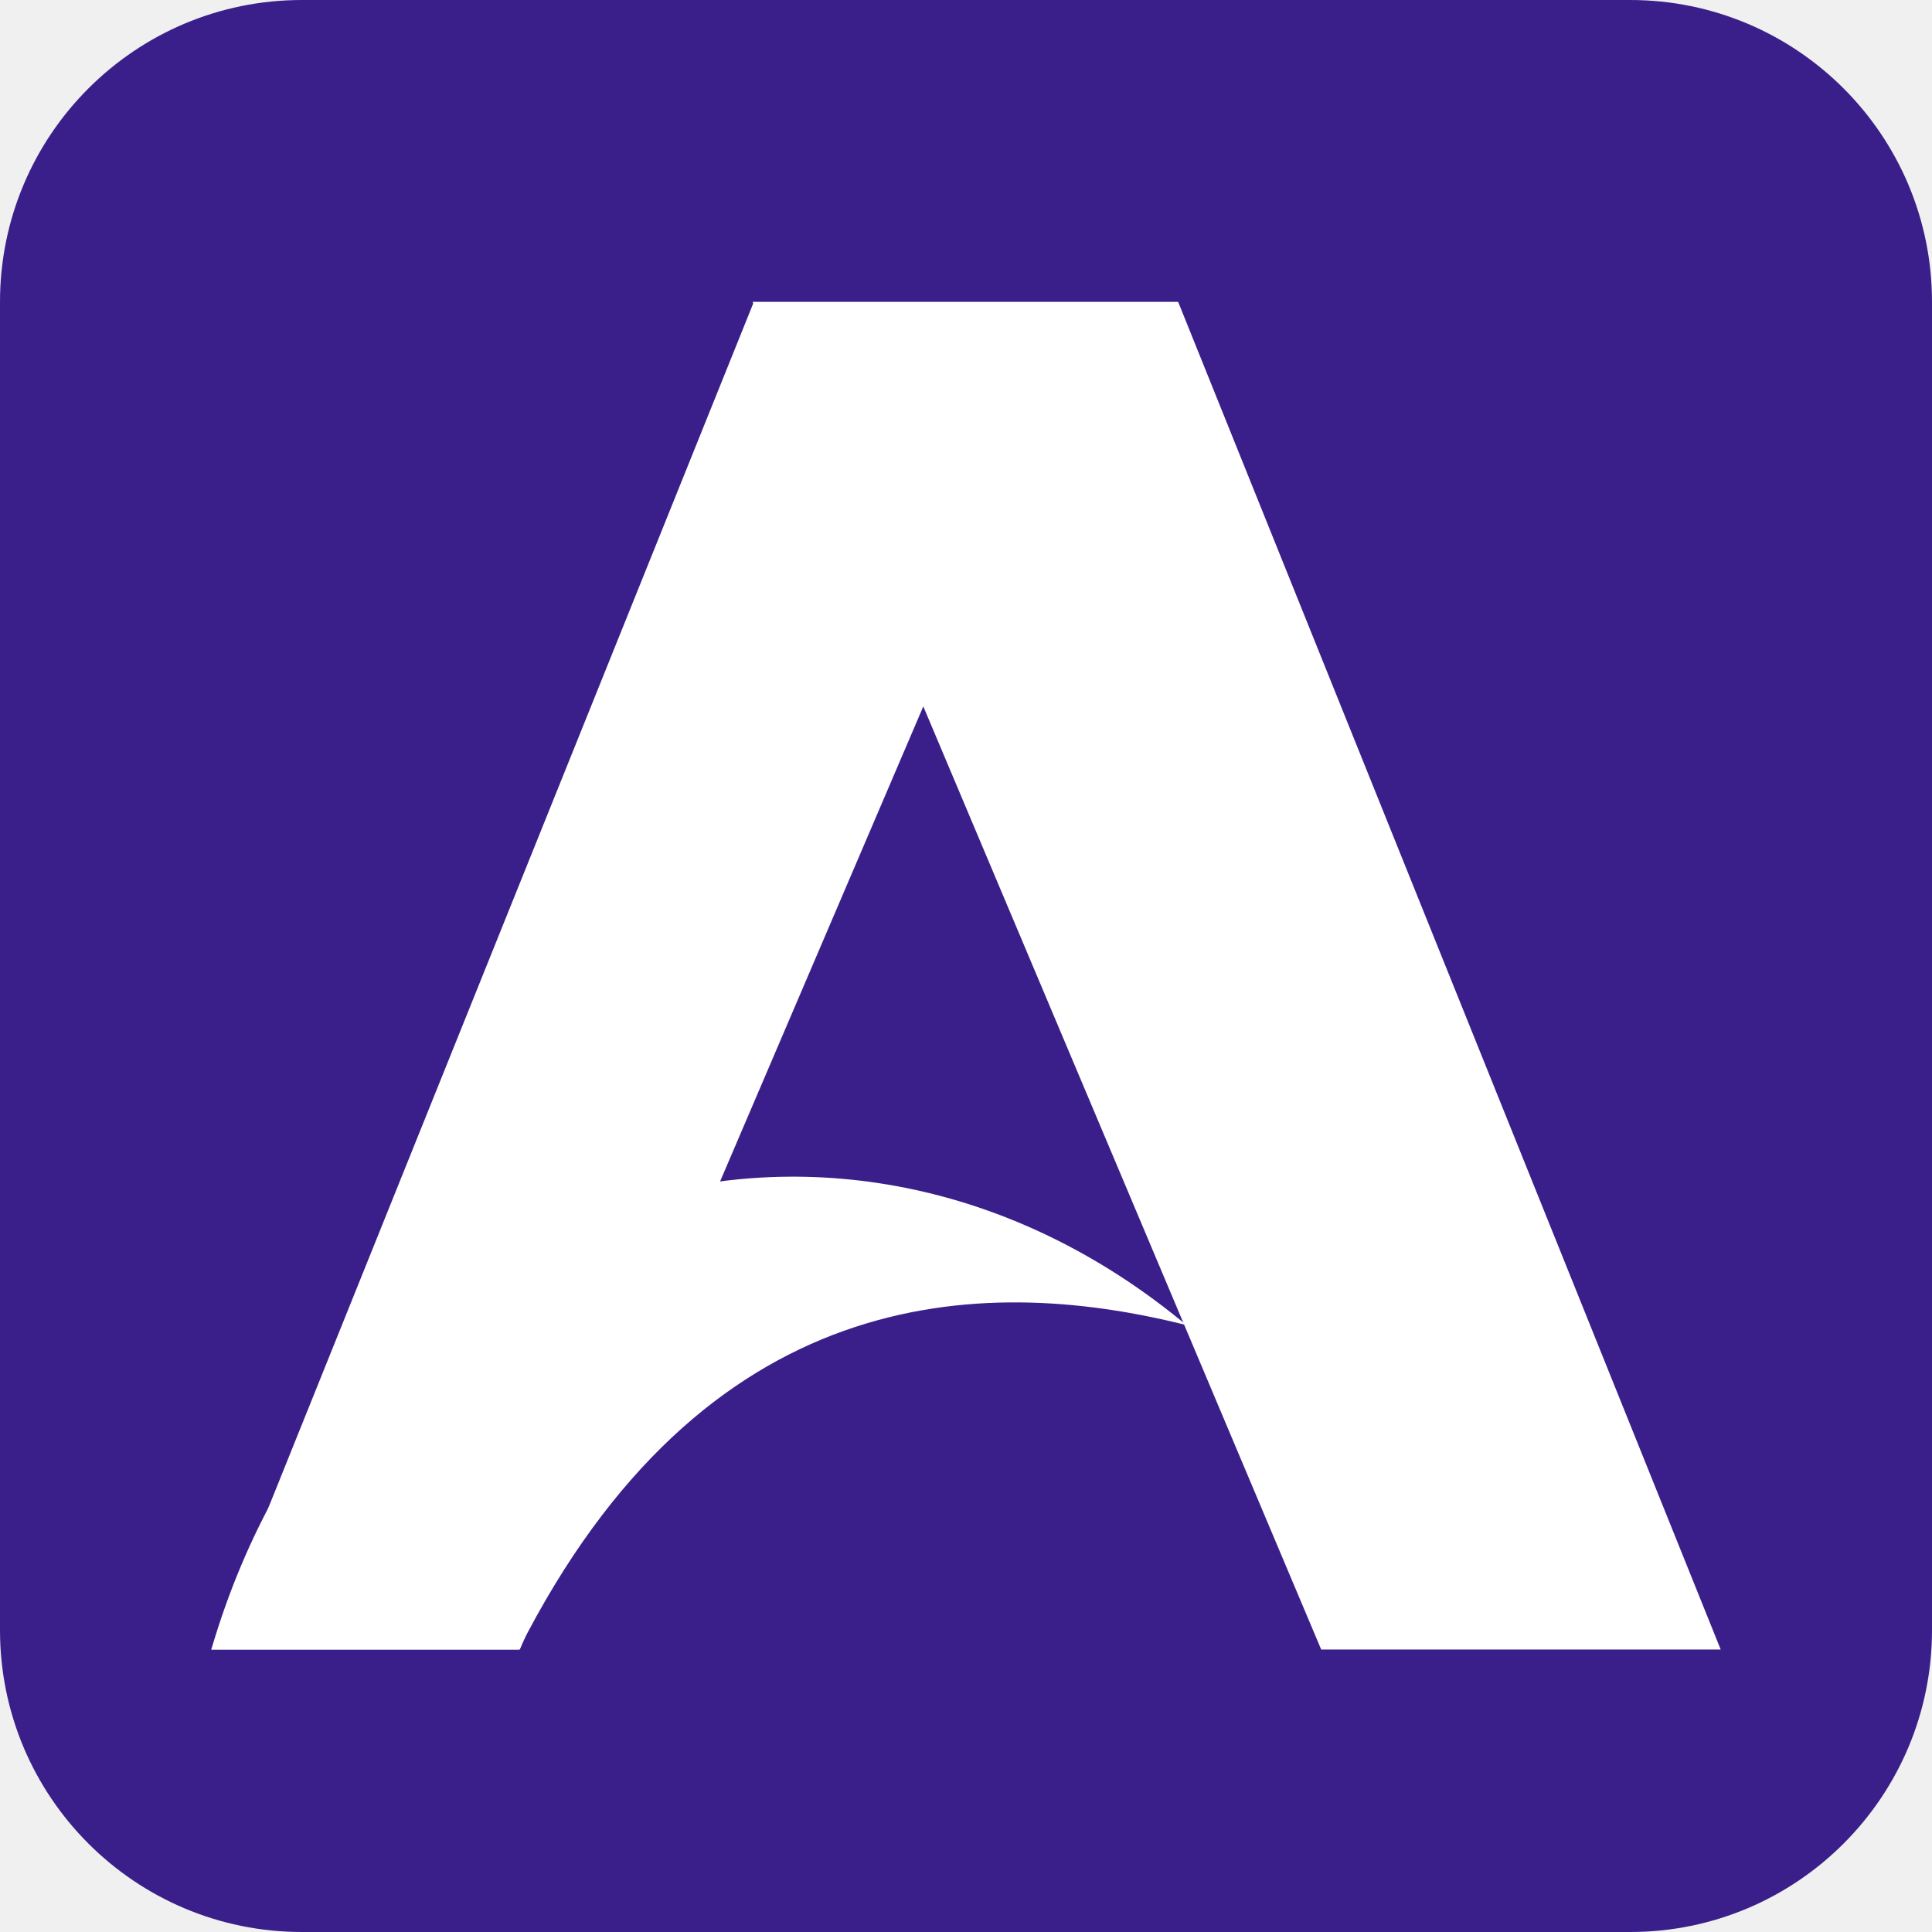
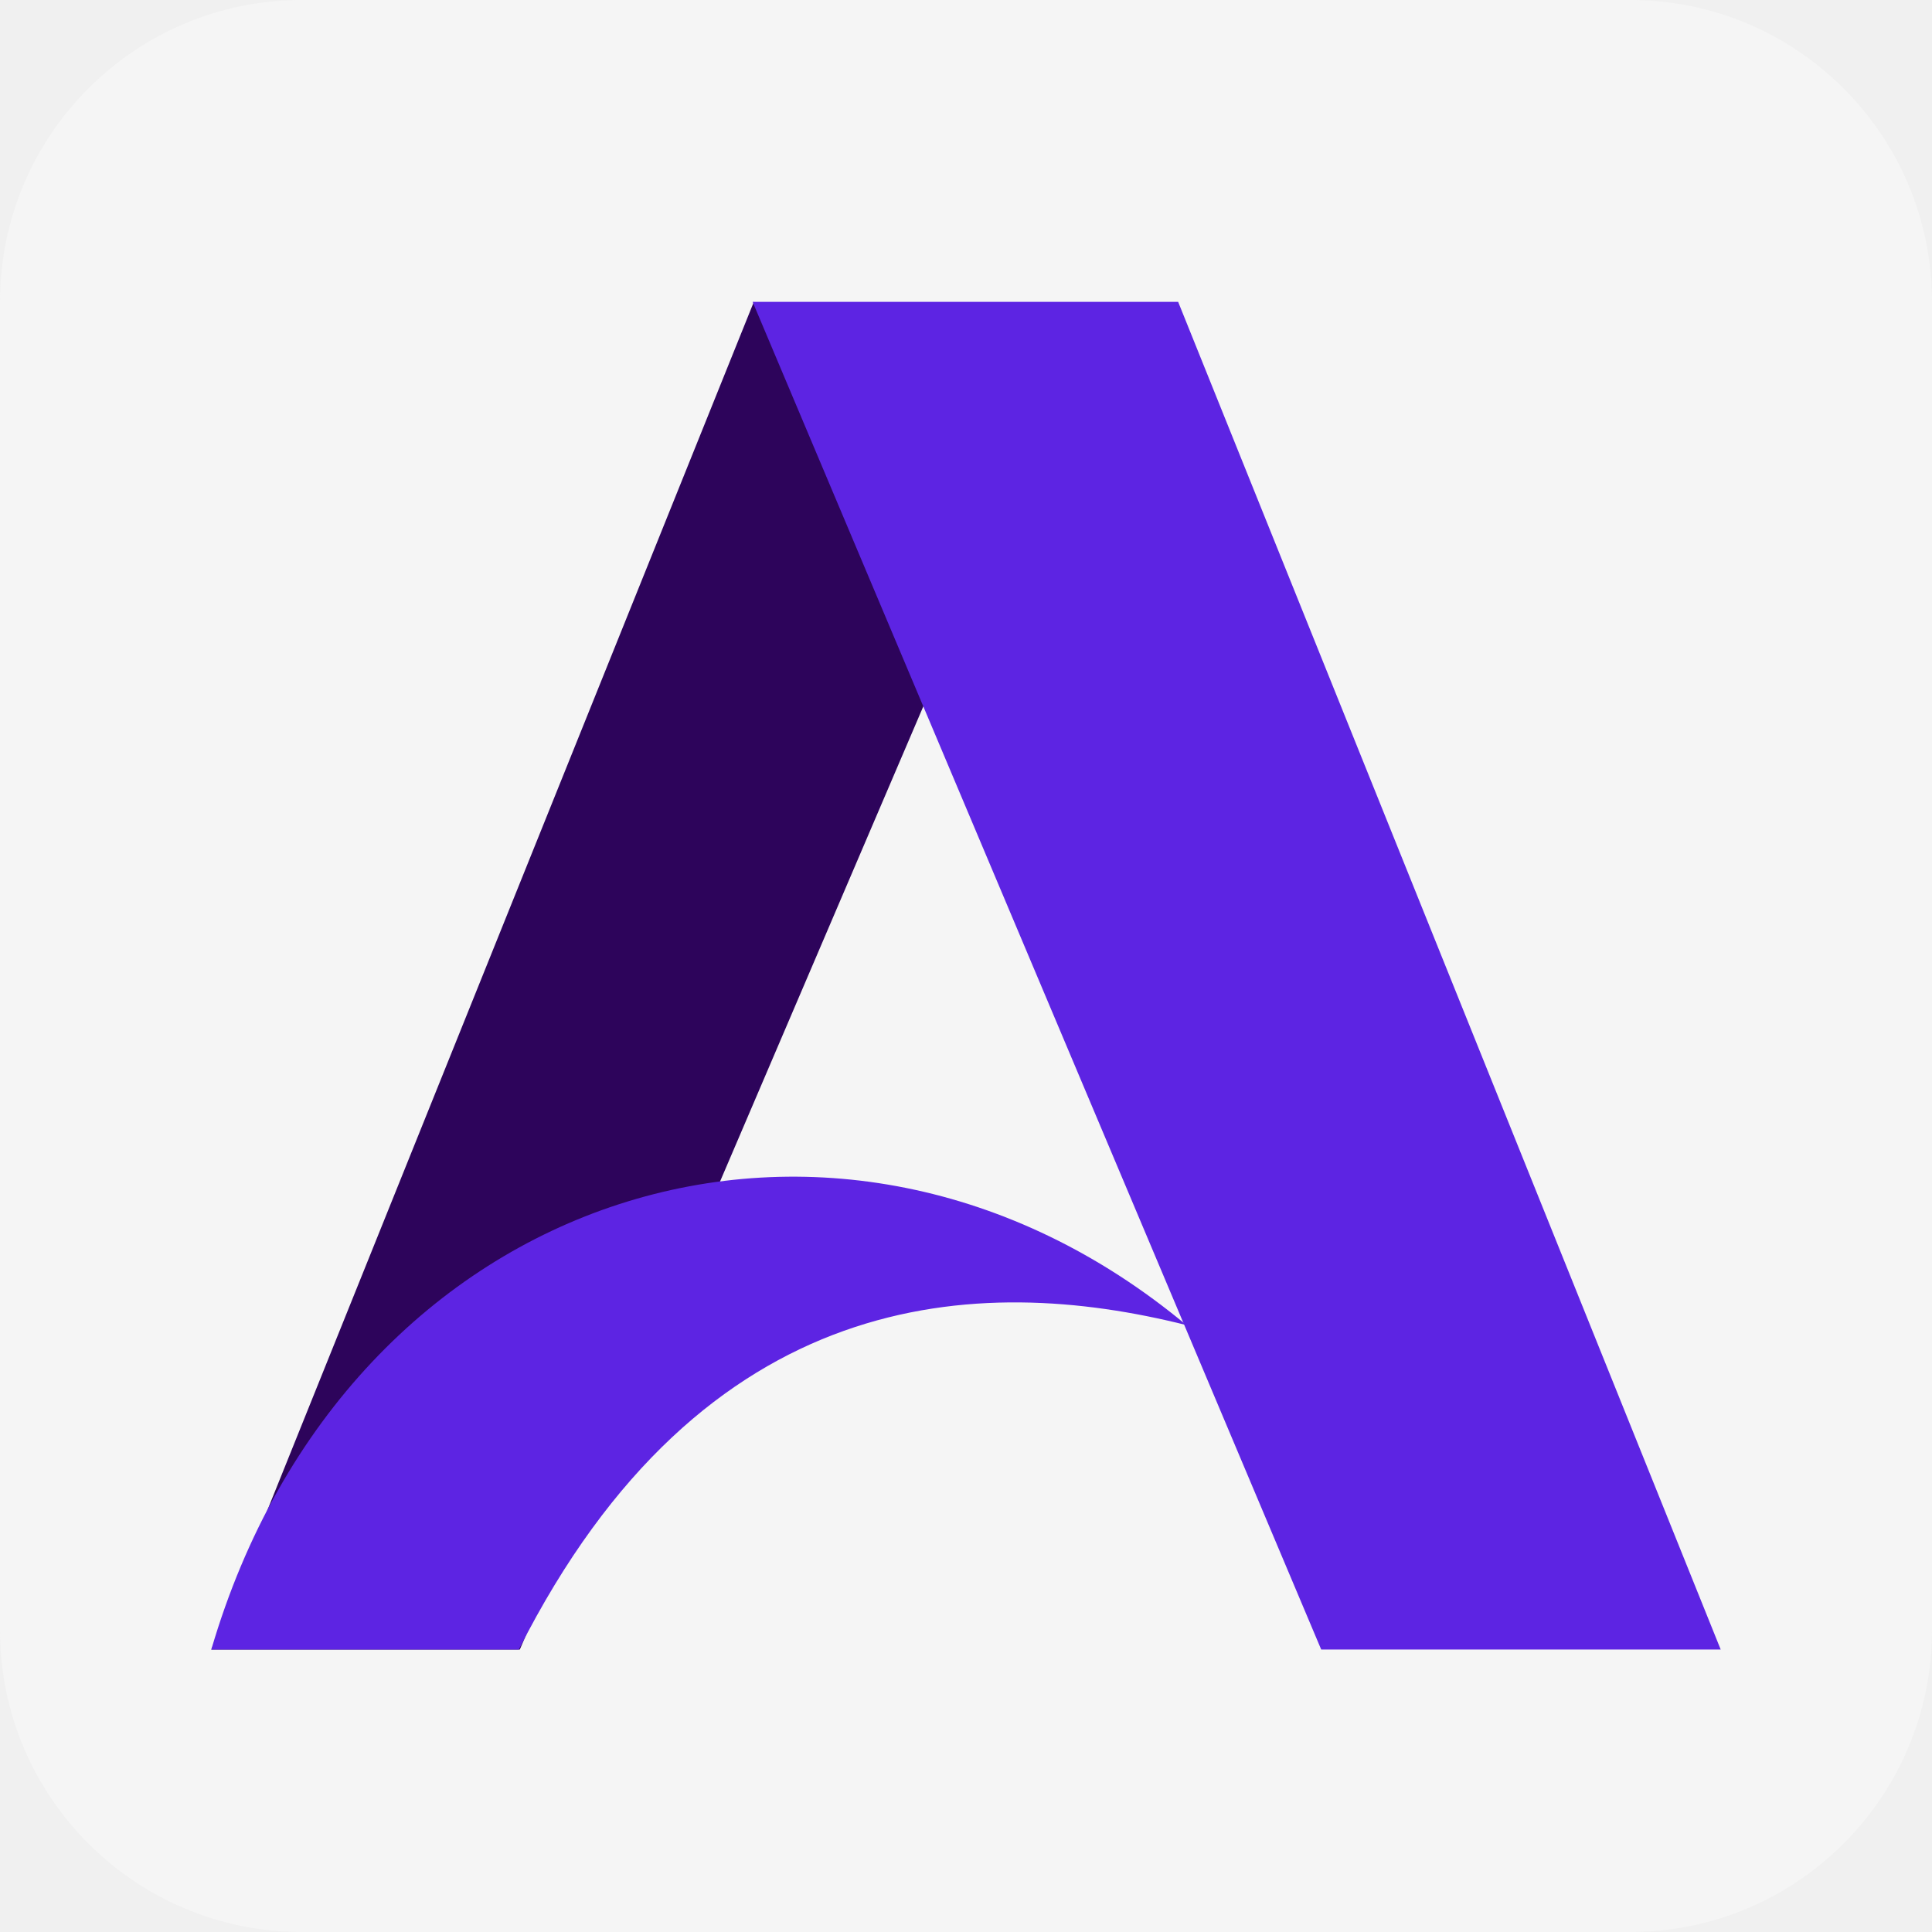
<svg xmlns="http://www.w3.org/2000/svg" width="32" height="32" viewBox="0 0 32 32" fill="none">
-   <rect width="32" height="32" rx="5" fill="#3A1F8B" style="fill:#3A1F8B;fill:color(display-p3 0.228 0.122 0.545);fill-opacity:1;" />
-   <path d="M12.486 5L3.5 27.321H8.61L15.364 11.534L12.486 5Z" fill="white" style="fill:white;fill-opacity:1;" />
-   <path d="M3.5 27.321H8.594C11.653 21.276 16.204 21.082 19.651 21.948C13.87 17.137 5.756 19.627 3.5 27.321Z" fill="white" style="fill:white;fill-opacity:1;" />
-   <path d="M19.514 5H12.466L21.883 27.321H28.5L19.514 5Z" fill="white" style="fill:white;fill-opacity:1;" />
+   <rect width="32" height="32" rx="5" fill="#F5F5F5" style="fill:#F5F5F5;fill:color(display-p3 0.961 0.961 0.961);fill-opacity:1;" />
+   <path d="M12.486 5L3.5 27.321H8.61L15.364 11.534L12.486 5Z" fill="#2D045B" style="fill:#2D045B;fill:color(display-p3 0.176 0.016 0.357);fill-opacity:1;" />
+   <path d="M3.5 27.321H8.594C11.653 21.276 16.204 21.082 19.651 21.948C13.87 17.137 5.756 19.627 3.5 27.321Z" fill="#5D24E3" style="fill:#5D24E3;fill:color(display-p3 0.365 0.141 0.89);fill-opacity:1;" />
+   <path d="M19.514 5H12.466L21.883 27.321H28.5L19.514 5Z" fill="#5D24E3" style="fill:#5D24E3;fill:color(display-p3 0.365 0.141 0.89);fill-opacity:1;" />
</svg>
